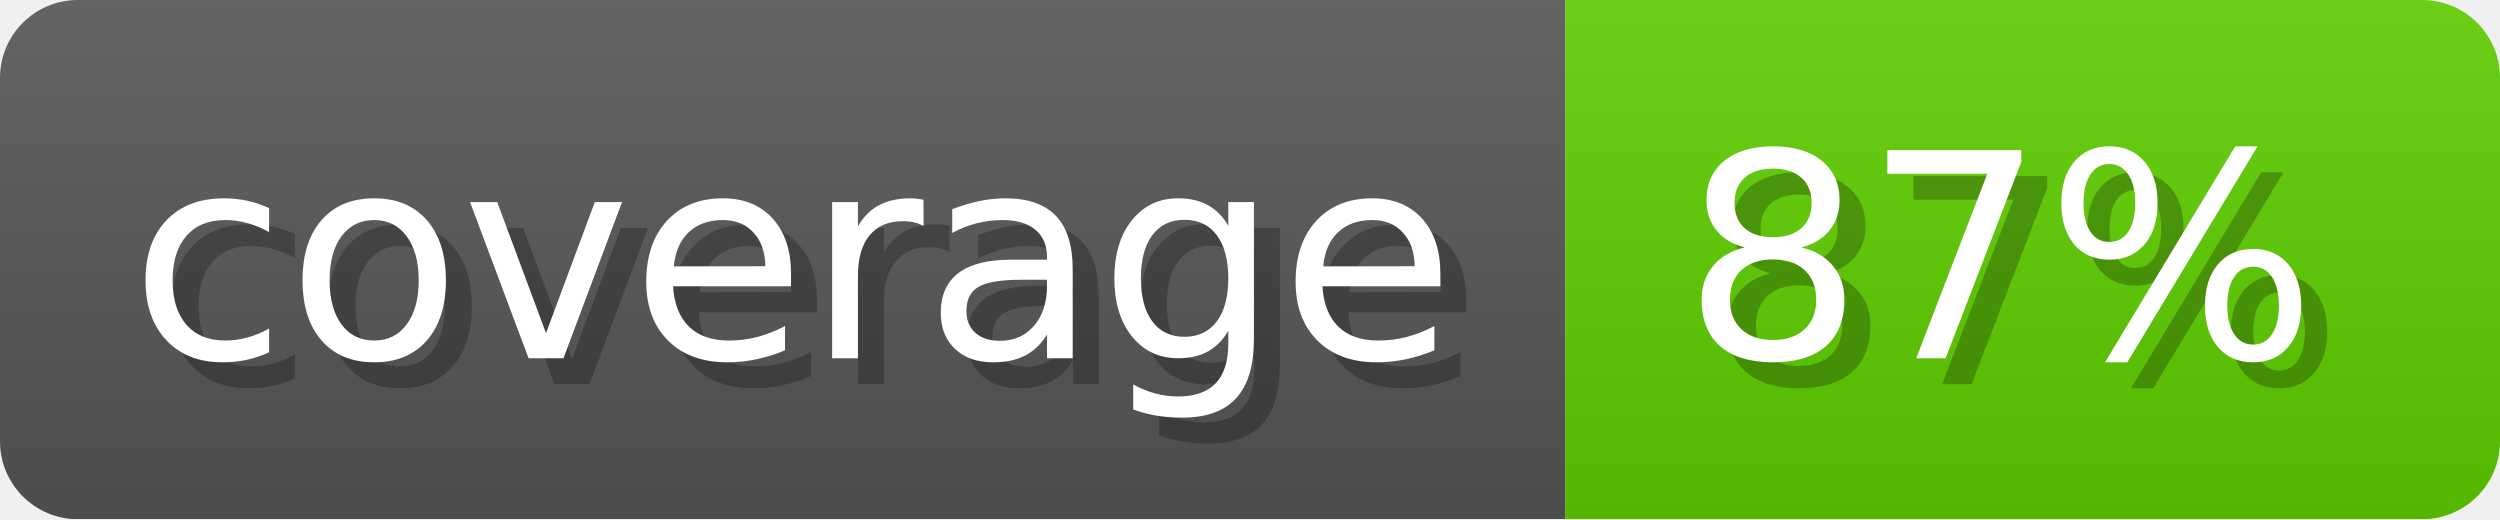
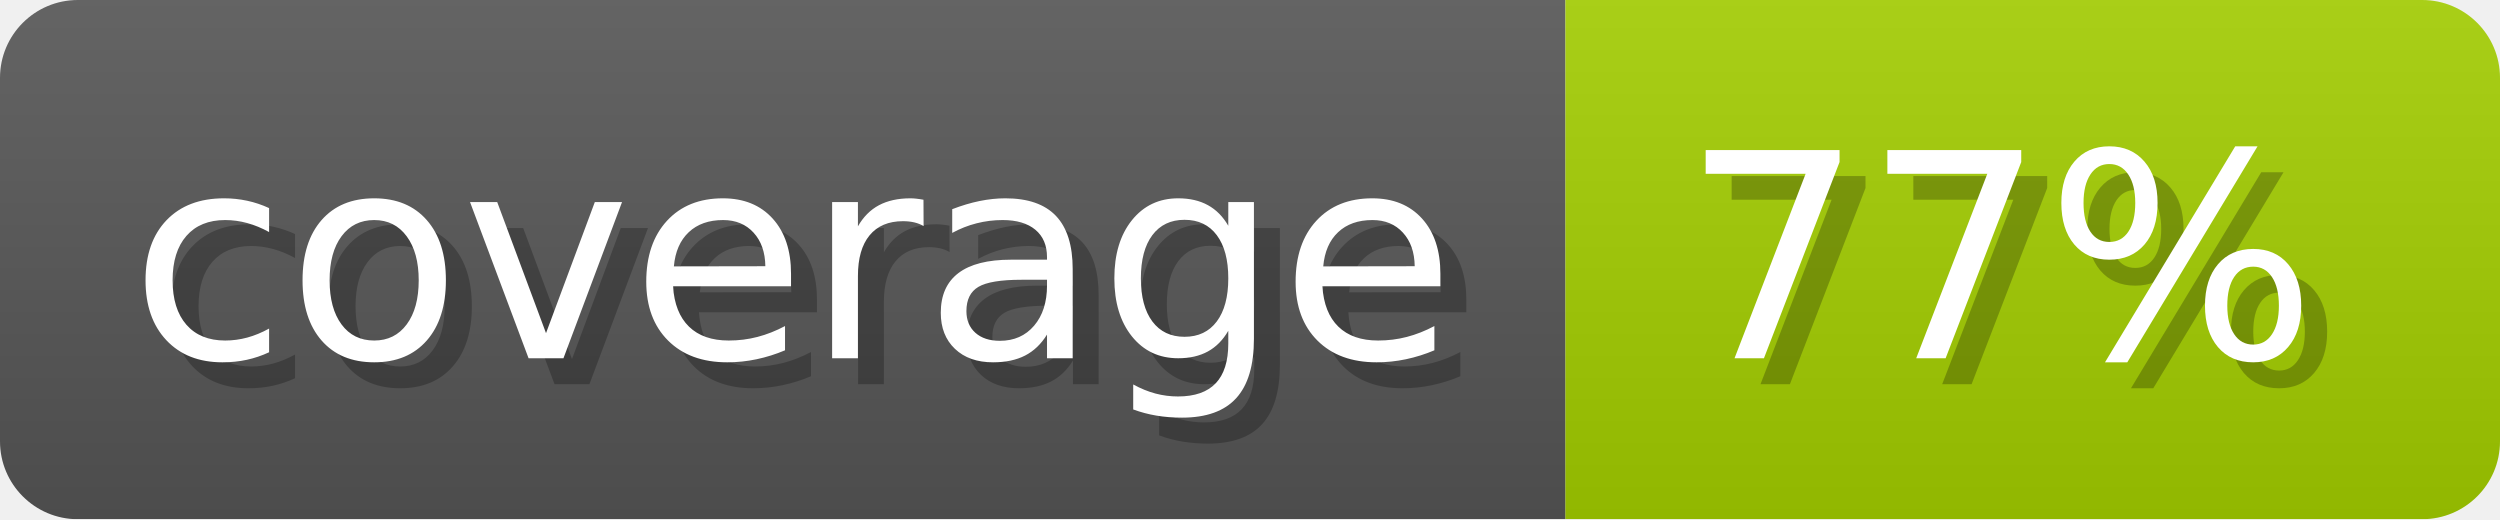
- <svg xmlns="http://www.w3.org/2000/svg" width="96.3" height="20" viewBox="0 0 963 200" role="img" aria-label="coverage: 87%">
+ <svg xmlns="http://www.w3.org/2000/svg" width="96.3" height="20" viewBox="0 0 963 200" role="img" aria-label="coverage: 77%">
  <linearGradient id="zxDZo" x2="0" y2="100%">
    <stop offset="0" stop-opacity=".1" stop-color="#EEE" />
    <stop offset="1" stop-opacity=".1" />
  </linearGradient>
  <mask id="zPoWN">
    <rect width="963" height="200" rx="30" fill="#FFF" />
  </mask>
  <g mask="url(#zPoWN)">
    <rect width="603" height="200" fill="#555" />
-     <rect width="360" height="200" fill="hsl(93.0, 100%, 40%)" x="603" />
+     <rect width="360" height="200" fill="hsl(72.6, 100%, 40%)" x="603" />
    <rect width="963" height="200" fill="url(#zxDZo)" />
  </g>
  <g aria-hidden="true" fill="#fff" text-anchor="start" font-family="Verdana,DejaVu Sans,sans-serif" font-size="110">
    <text x="60" y="148" textLength="503" fill="#000" opacity="0.25">coverage</text>
    <text x="50" y="138" textLength="503">coverage</text>
-     <text x="658" y="148" textLength="260" fill="#000" opacity="0.25">87%</text>
-     <text x="648" y="138" textLength="260">87%</text>
+     <text x="658" y="148" textLength="260" fill="#000" opacity="0.25">77%</text>
+     <text x="648" y="138" textLength="260">77%</text>
  </g>
</svg>
